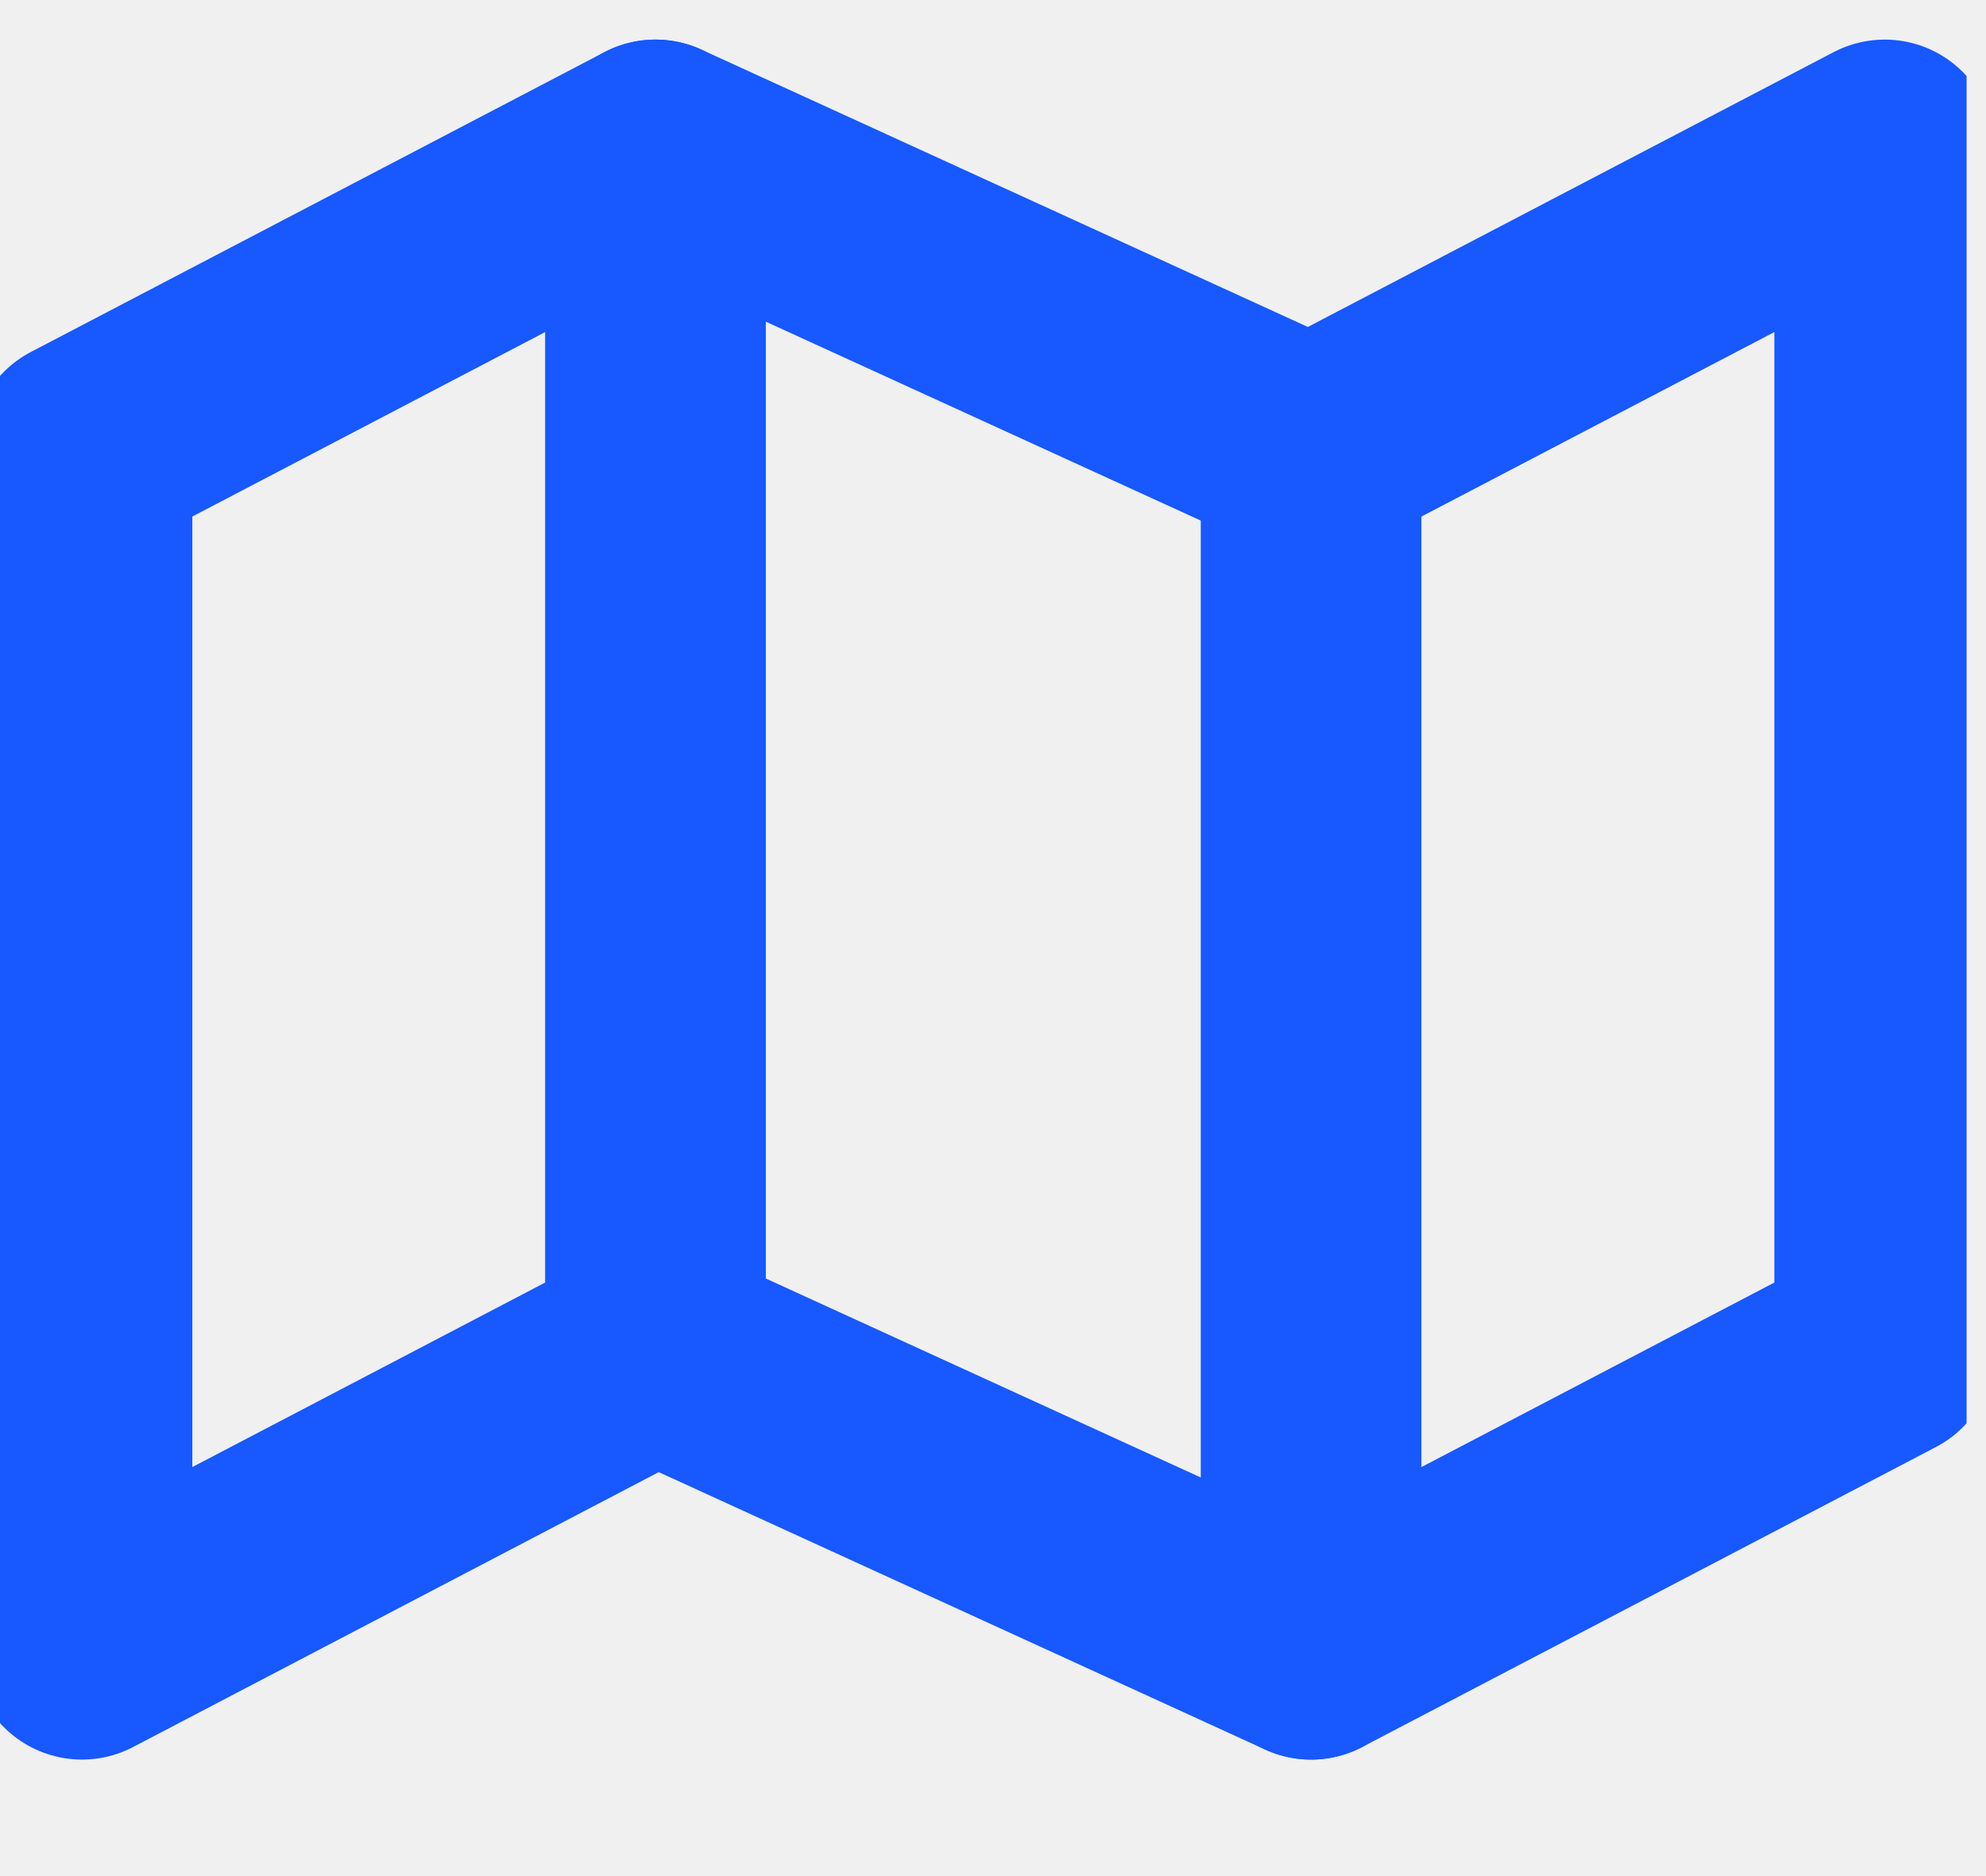
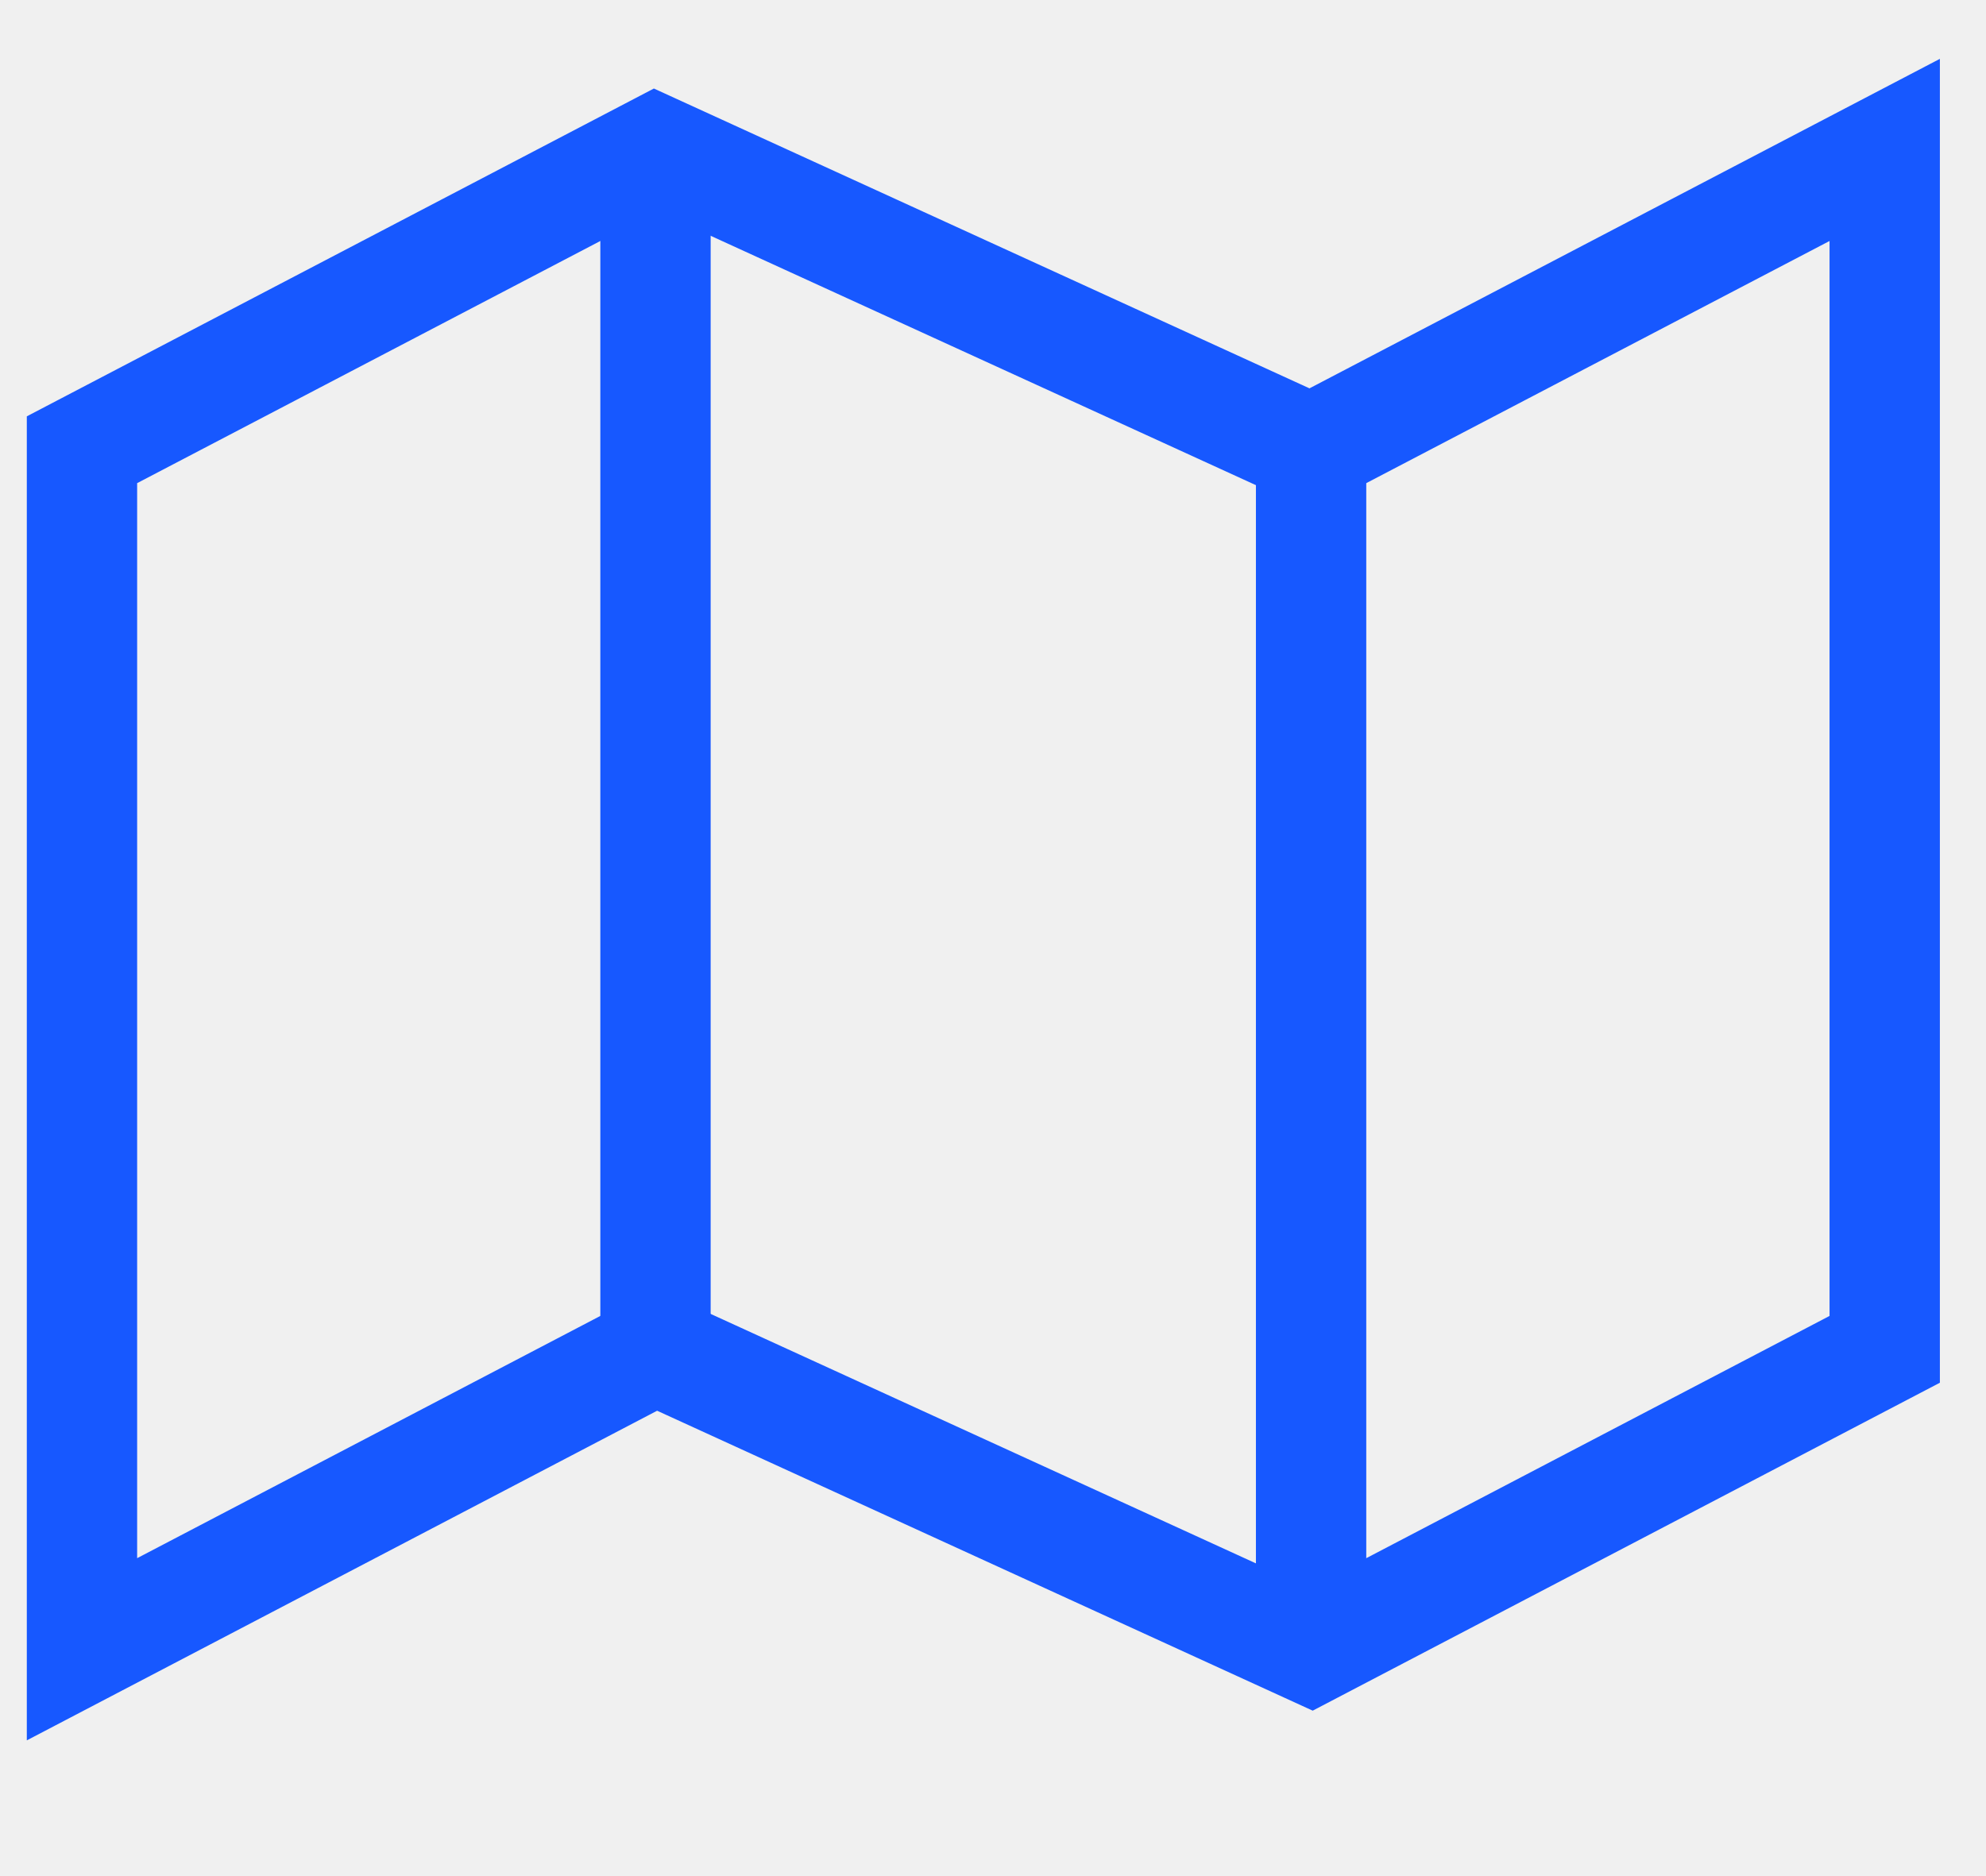
<svg xmlns="http://www.w3.org/2000/svg" width="18" height="17" viewBox="0 0 18 17" fill="none">
  <g clip-path="url(#clip0_848_4226)">
-     <path d="M0.743 4.077V14.951L5.941 12.232L11.883 14.951L17.082 12.232V1.359L11.883 4.077L5.941 1.359L0.743 4.077Z" stroke="#1758FF" stroke-width="2" stroke-linecap="round" stroke-linejoin="round" />
-     <path d="M5.941 1.359V12.232" stroke="#1758FF" stroke-width="2" stroke-linecap="round" stroke-linejoin="round" />
-     <path d="M11.883 4.077V14.951" stroke="#1758FF" stroke-width="2" stroke-linecap="round" stroke-linejoin="round" />
+     <path d="M0.743 4.077V14.951L5.941 12.232L11.883 14.951L17.082 12.232V1.359L11.883 4.077L5.941 1.359L0.743 4.077Z" stroke="#1758FF" strokeWidth="2" strokeLinecap="round" strokeLinejoin="round" />
+     <path d="M5.941 1.359V12.232" stroke="#1758FF" strokeWidth="2" strokeLinecap="round" strokeLinejoin="round" />
+     <path d="M11.883 4.077V14.951" stroke="#1758FF" strokeWidth="2" strokeLinecap="round" strokeLinejoin="round" />
  </g>
  <defs>
    <clipPath id="clip0_848_4226">
      <rect width="17.824" height="16.31" fill="white" />
    </clipPath>
  </defs>
</svg>
